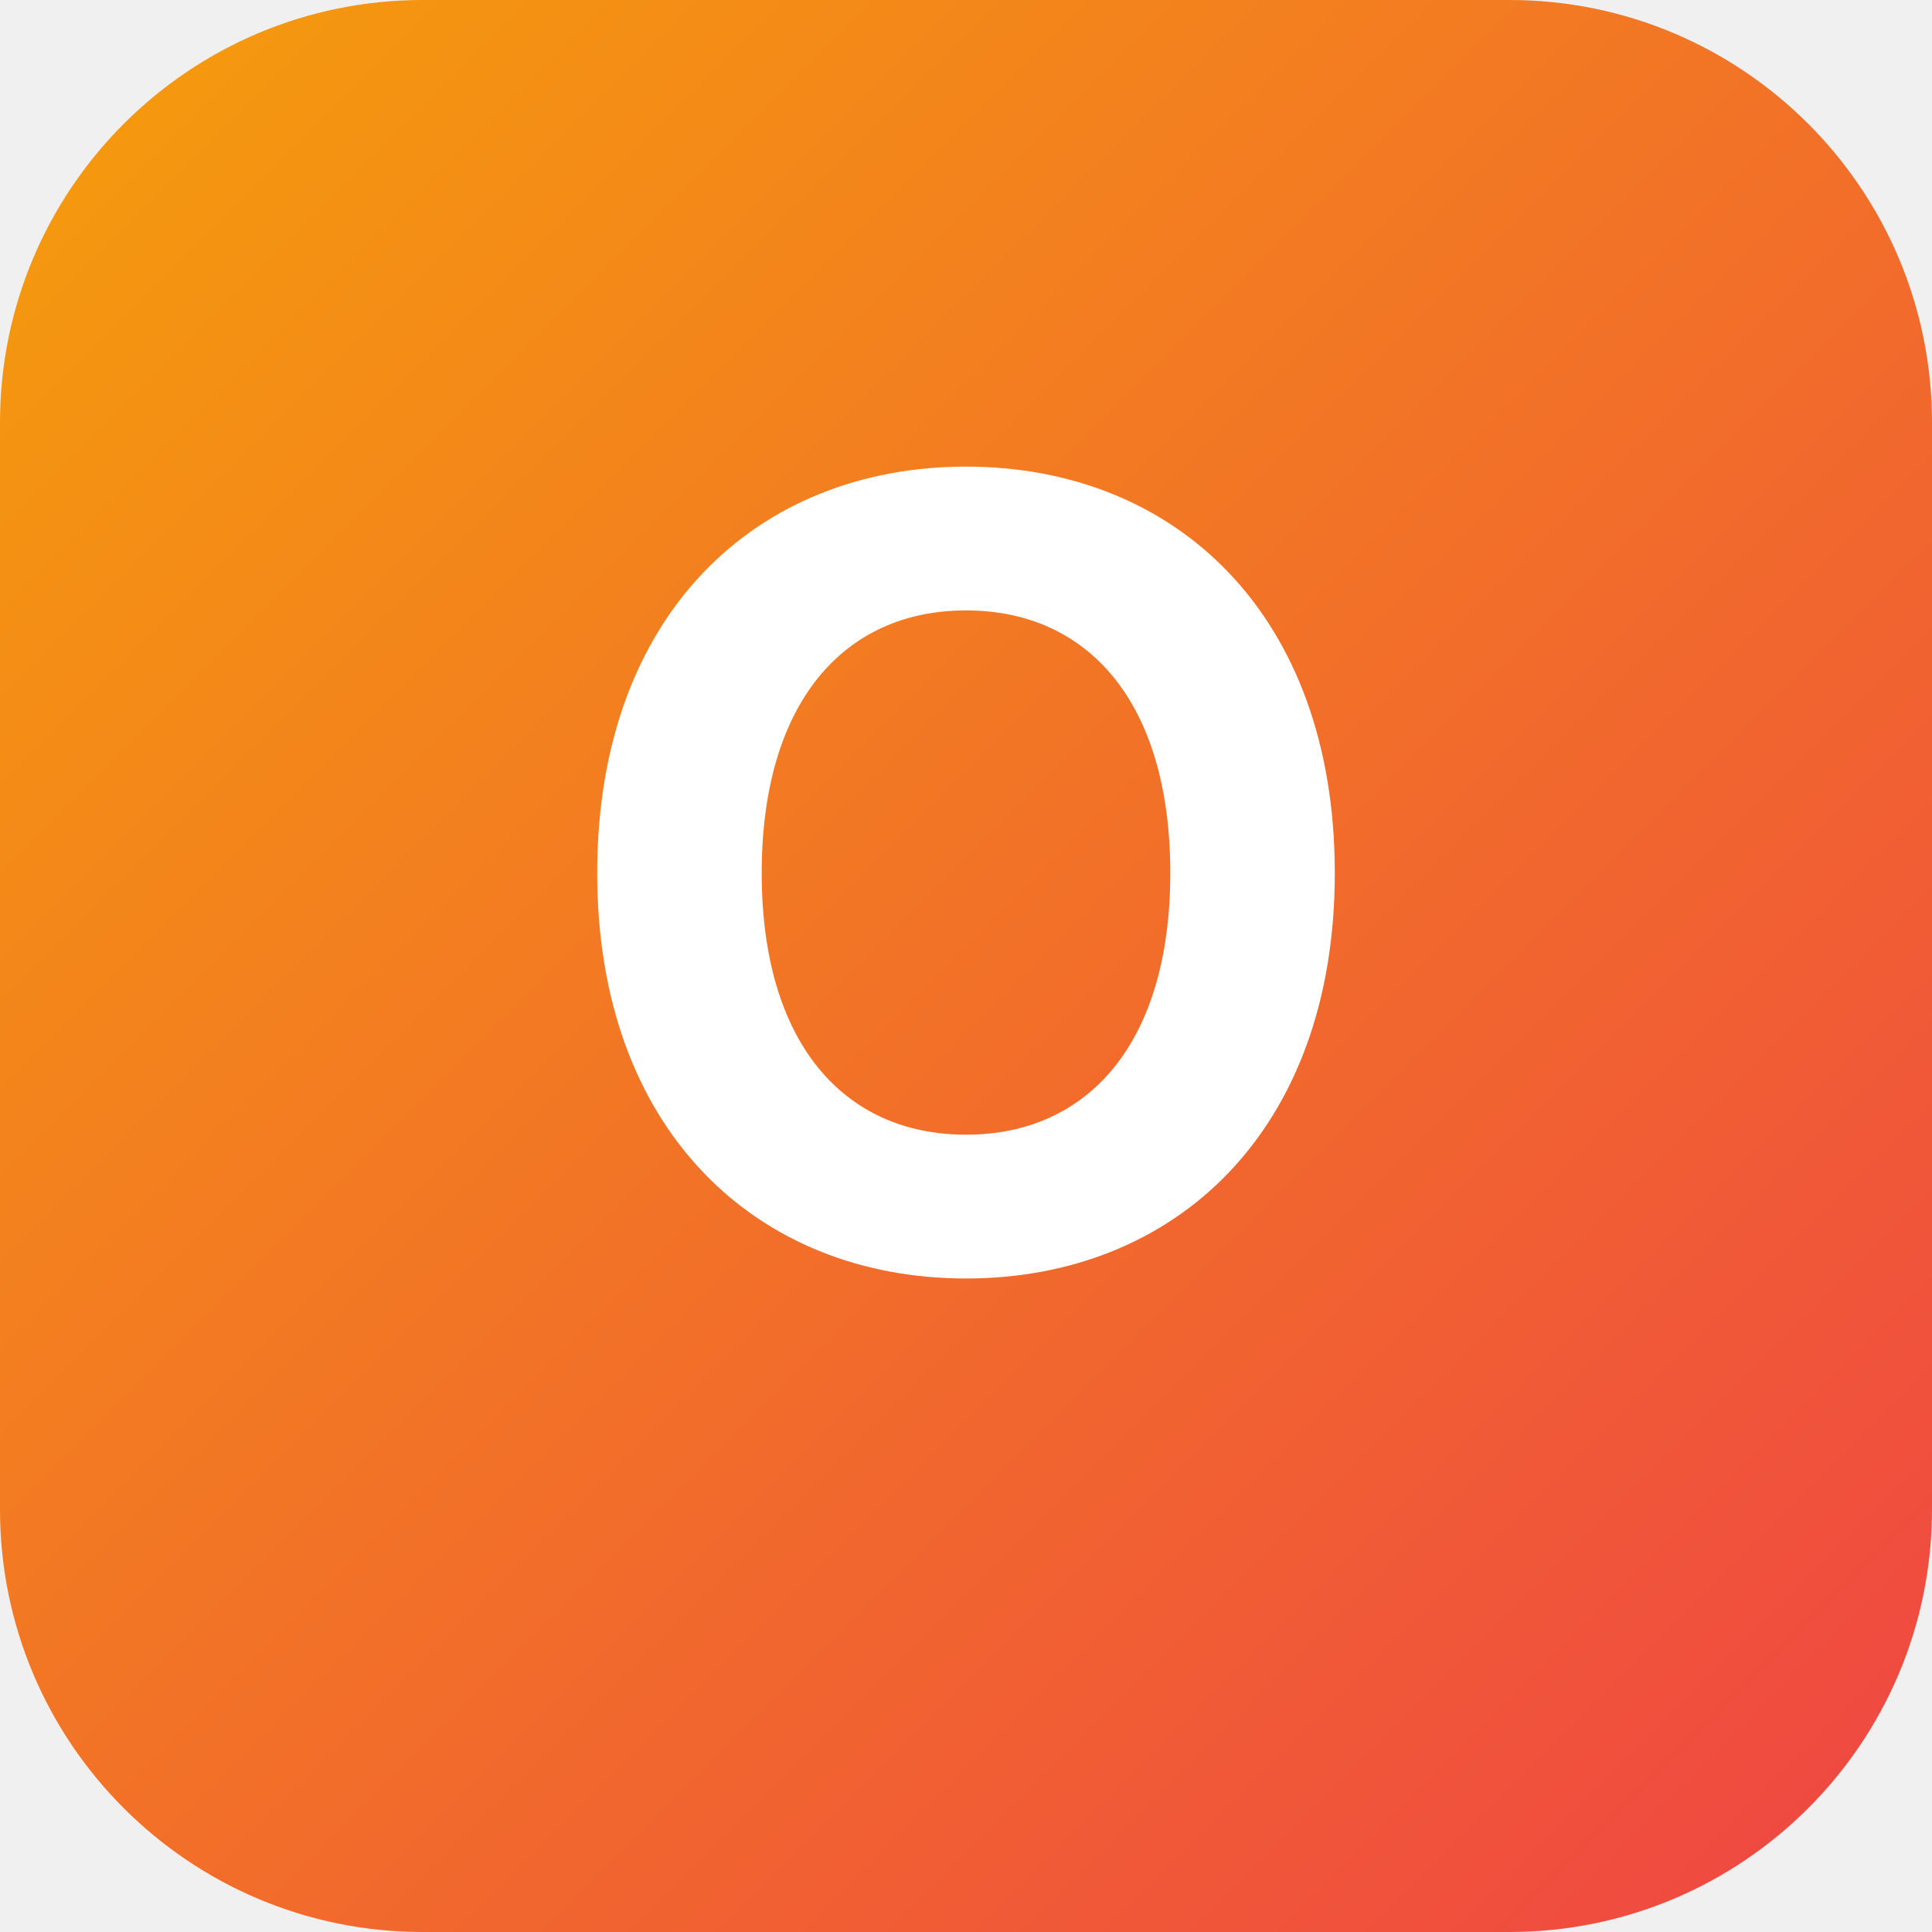
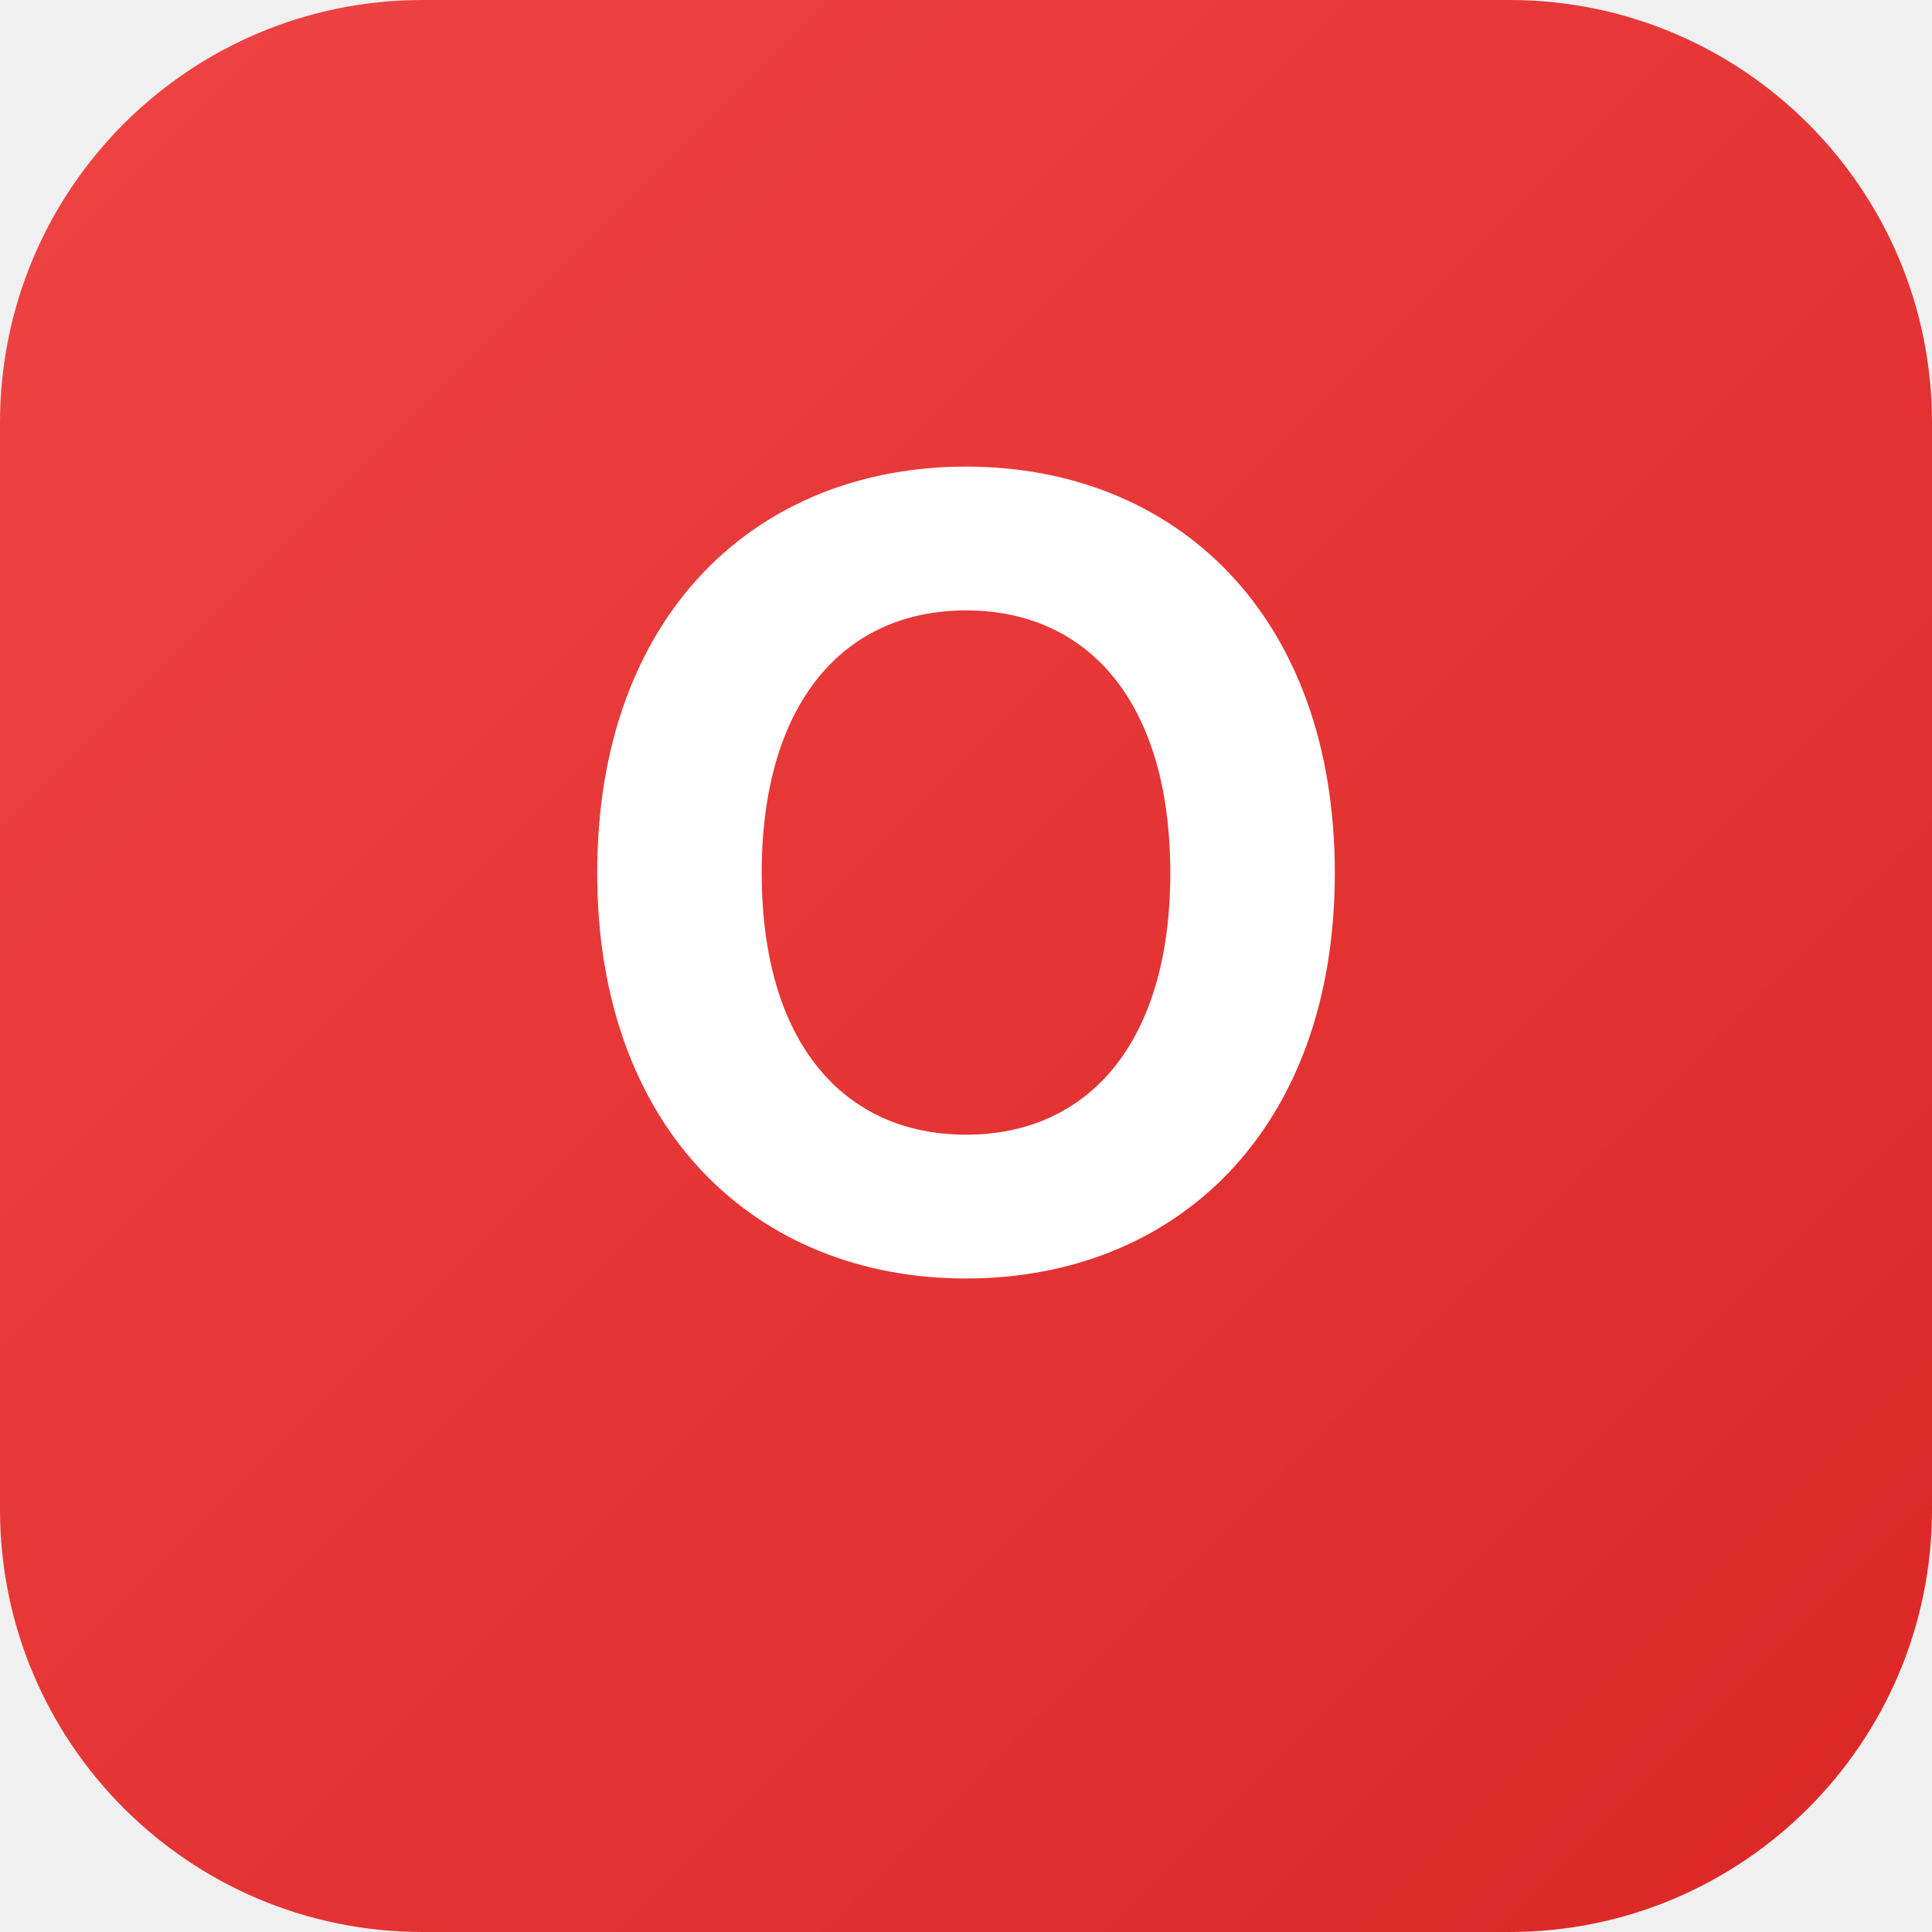
<svg xmlns="http://www.w3.org/2000/svg" viewBox="0 0 512 512" width="512" height="512">
  <defs>
    <linearGradient id="g" x1="0" y1="0" x2="1" y2="1">
-       <stop offset="0%" stop-color="#F59E0B" />
-       <stop offset="100%" stop-color="#EF4444" />
+       <stop offset="0%" stop-color="#EF4444" />
+       <stop offset="100%" stop-color="#DC2626" />
    </linearGradient>
  </defs>
  <rect width="512" height="512" rx="112" fill="url(#g)" />
  <text x="256" y="336" text-anchor="middle" fill="#fff" font-family="Inter, system-ui, sans-serif" font-weight="700" font-size="288">O</text>
</svg>
